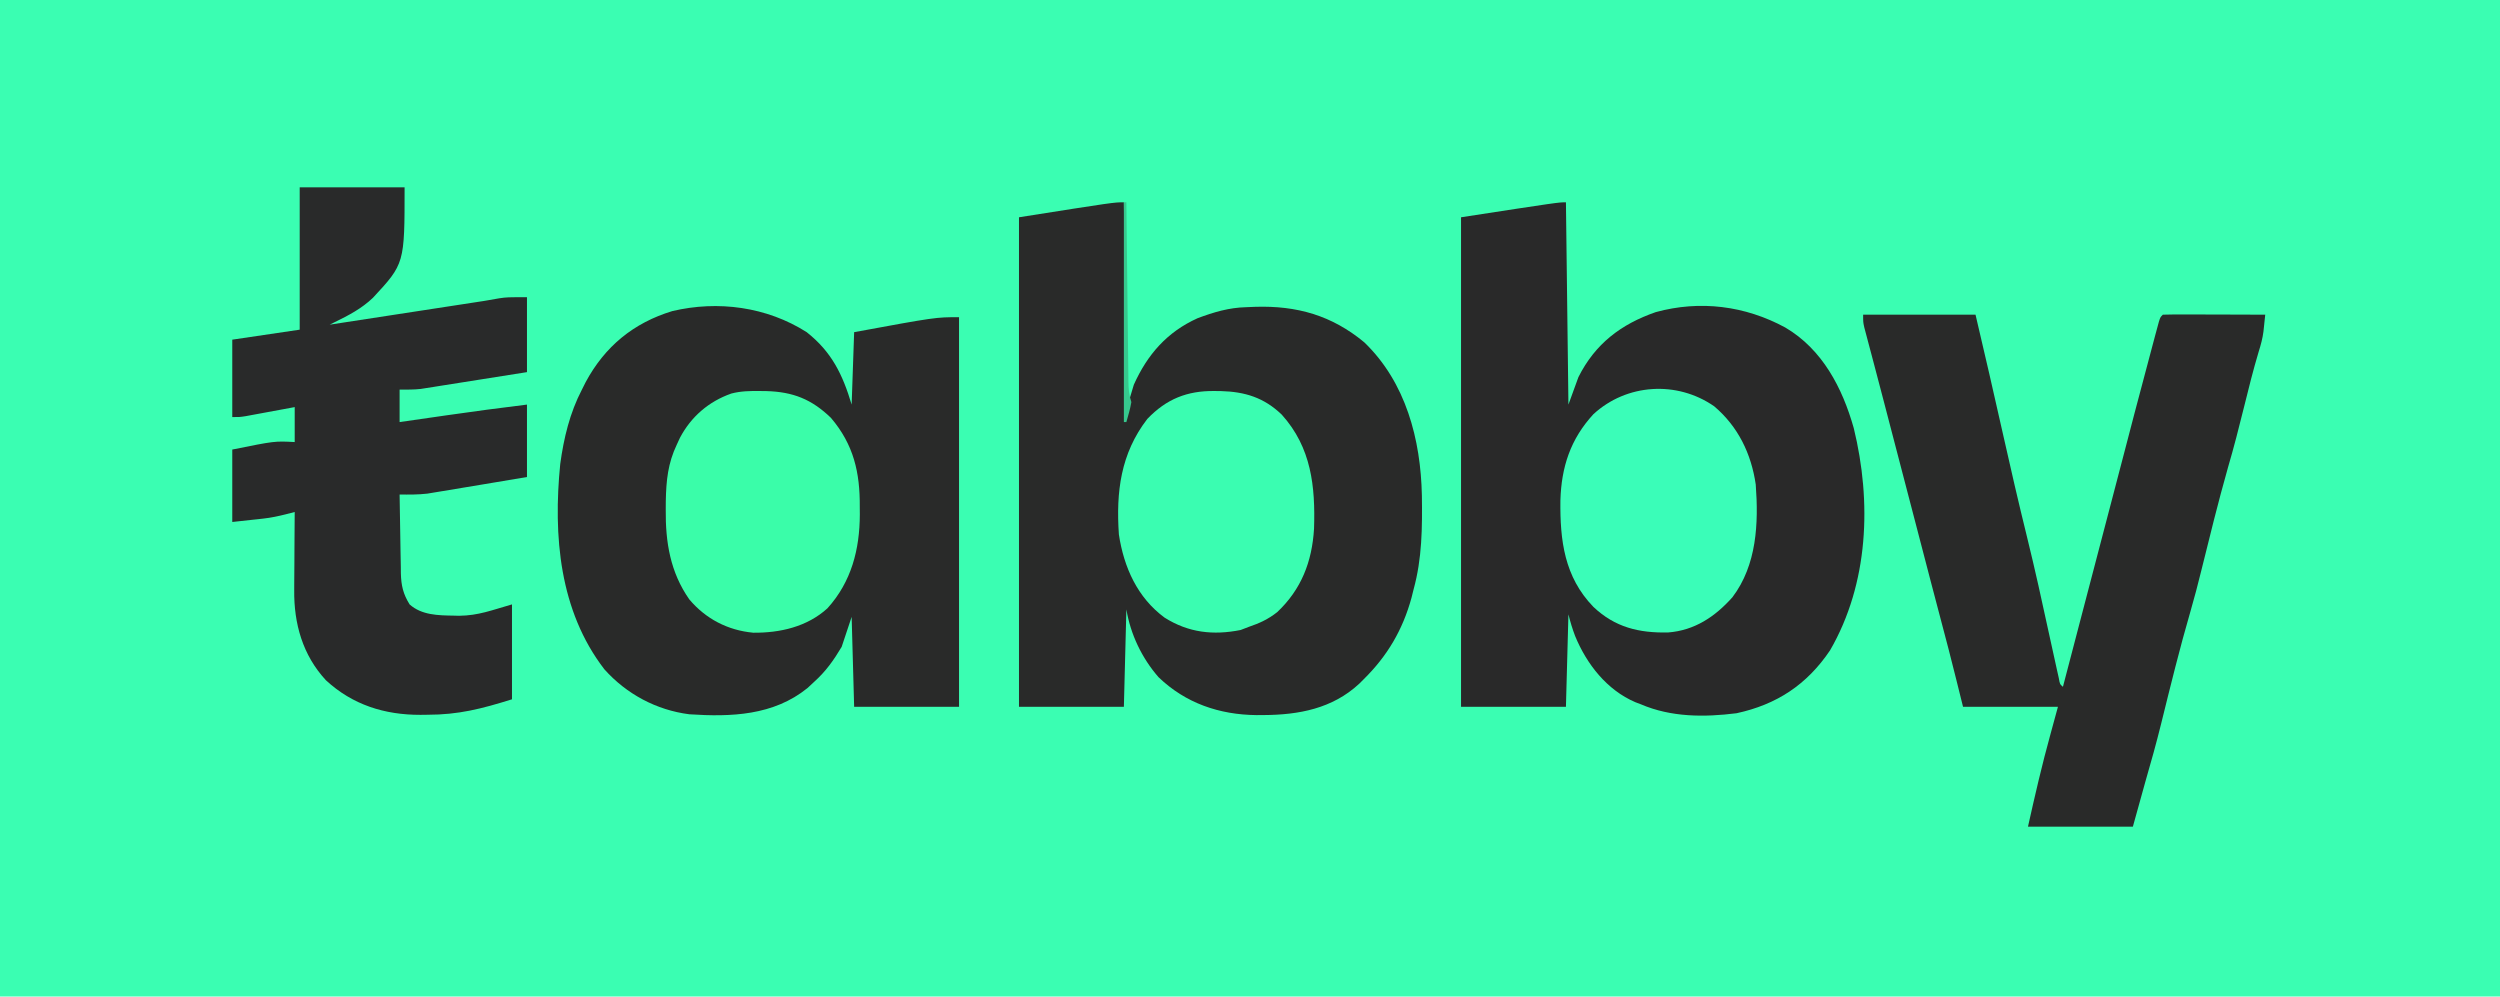
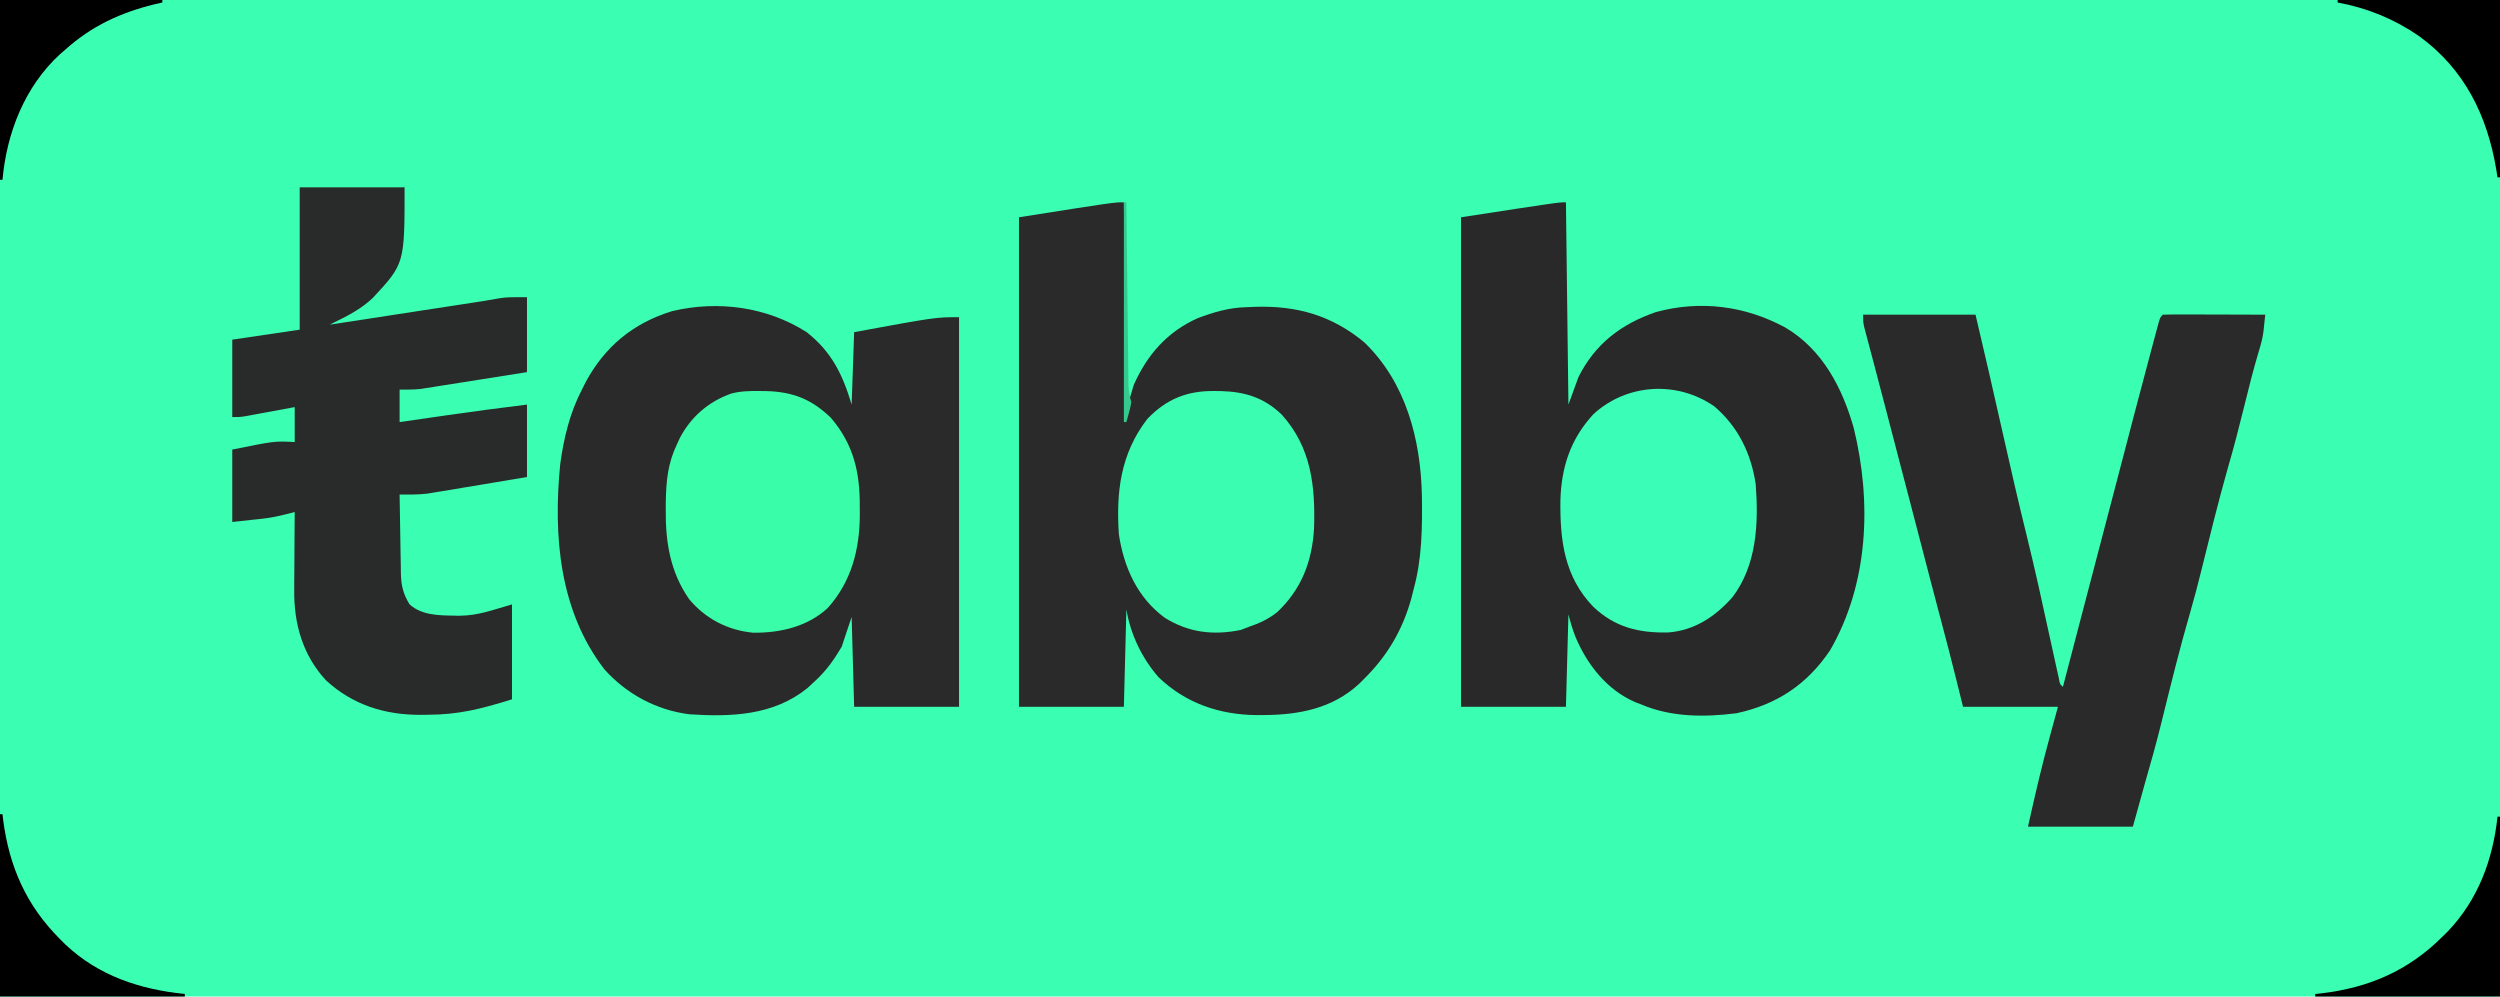
<svg xmlns="http://www.w3.org/2000/svg" width="1001" height="399">
  <path d="M0 0 C330.33 0 660.66 0 1001 0 C1001 131.67 1001 263.34 1001 399 C670.67 399 340.34 399 0 399 C0 267.33 0 135.66 0 0 Z" fill="#3AFEB2" transform="translate(0,0)" />
  <path d="M0 0 C0.33 27.39 0.66 54.78 1 83 C1.99 79.7 2.98 76.4 4 73 C9.444 60.922 17.294 51.932 29.512 46.414 C35.986 43.992 42.085 42.161 49 42 C50.204 41.95 51.408 41.899 52.648 41.848 C69.243 41.345 83.241 45.265 96.25 56.062 C112.914 72.077 118.866 94.977 119.322 117.408 C119.505 130.157 119.413 142.628 116 155 C115.582 156.673 115.582 156.673 115.156 158.379 C111.639 171.218 105.472 181.68 96 191 C95.12 191.878 95.12 191.878 94.223 192.773 C83.475 202.737 70.05 205.24 55.875 205.312 C54.498 205.321 54.498 205.321 53.093 205.329 C38.273 205.174 24.737 200.584 13.895 190.164 C7.198 182.515 2.66 172.961 1 163 C0.67 175.87 0.34 188.74 0 202 C-13.86 202 -27.72 202 -42 202 C-42 137.32 -42 72.64 -42 6 C-4 0 -4 0 0 0 Z" fill="#292A29" transform="translate(450,81)" />
  <path d="M0 0 C0.33 26.73 0.66 53.46 1 81 C2.32 77.37 3.64 73.74 5 70 C11.689 56.671 22.035 48.798 35.988 43.965 C53.738 39.116 71.742 41.423 87.805 50.125 C102.648 58.835 110.699 74.293 115.25 90.438 C122.459 119.965 121.247 152.637 105.746 179.41 C96.493 193.134 84.399 201.107 68.305 204.582 C55.356 206.22 42.106 206.194 30 201 C29.272 200.723 28.543 200.446 27.793 200.16 C16.361 195.267 8.308 184.901 3.688 173.688 C2.577 170.778 1.76 168.038 1 165 C0.67 177.21 0.34 189.42 0 202 C-13.86 202 -27.72 202 -42 202 C-42 137.32 -42 72.64 -42 6 C-3 0 -3 0 0 0 Z" fill="#292929" transform="translate(627,81)" />
  <path d="M0 0 C10.024 7.922 14.373 16.911 18 29 C18.33 19.43 18.66 9.86 19 0 C51.6 -6 51.6 -6 61 -6 C61 45.48 61 96.96 61 150 C47.14 150 33.28 150 19 150 C18.67 138.12 18.34 126.24 18 114 C16.68 117.96 15.36 121.92 14 126 C10.793 131.39 7.673 135.794 3 140 C2.113 140.825 1.226 141.65 0.312 142.5 C-13.308 153.521 -30.279 154.106 -47 153 C-60.2 151.311 -72.149 144.898 -81 135 C-99.068 111.544 -101.522 81.485 -98.684 52.803 C-97.26 42.388 -94.87 32.374 -90 23 C-89.497 21.998 -88.995 20.997 -88.477 19.965 C-80.789 5.691 -69.329 -3.72 -53.812 -8.438 C-35.493 -12.779 -15.973 -10.156 0 0 Z" fill="#292A29" transform="translate(323,133)" />
  <path d="M0 0 C14.85 0 29.7 0 45 0 C48.699 15.741 52.346 31.488 55.869 47.269 C58.984 61.217 62.205 75.13 65.619 89.009 C68.792 101.922 71.661 114.891 74.457 127.891 C75.5 132.717 76.553 137.542 77.637 142.359 C77.875 143.421 78.113 144.483 78.358 145.577 C78.765 147.932 78.765 147.932 80 149 C80.156 148.403 80.311 147.806 80.471 147.19 C83.137 136.957 85.805 126.725 88.5 116.5 C90.344 109.503 92.175 102.502 94 95.5 C96.024 87.731 98.059 79.966 100.105 72.203 C101.747 65.971 103.375 59.736 105 53.5 C106 49.667 107 45.833 108 42 C108.217 41.17 108.433 40.339 108.656 39.484 C111.149 29.937 113.681 20.401 116.25 10.875 C116.638 9.424 116.638 9.424 117.033 7.943 C117.275 7.052 117.517 6.161 117.766 5.242 C117.98 4.447 118.194 3.651 118.415 2.832 C119 1 119 1 120 0 C123.03 -0.089 126.037 -0.115 129.066 -0.098 C129.975 -0.096 130.884 -0.095 131.82 -0.093 C134.734 -0.088 137.648 -0.075 140.562 -0.062 C142.533 -0.057 144.504 -0.053 146.475 -0.049 C151.316 -0.038 156.158 -0.021 161 0 C160.851 1.439 160.699 2.877 160.545 4.315 C160.461 5.116 160.377 5.917 160.29 6.742 C159.93 9.547 159.223 12.117 158.375 14.812 C156.182 22.153 154.335 29.562 152.5 37 C150.496 45.098 148.447 53.151 146.09 61.152 C142.182 74.949 138.755 88.893 135.312 102.812 C134.006 108.092 132.649 113.341 131.125 118.562 C126.762 133.524 123.054 148.686 119.312 163.812 C117.384 171.598 115.241 179.297 113 187 C111.35 192.94 109.7 198.88 108 205 C94.14 205 80.28 205 66 205 C68.775 192.588 71.605 180.257 75 168 C75.99 164.37 76.98 160.74 78 157 C65.46 157 52.92 157 40 157 C39.093 153.349 38.185 149.699 37.25 145.938 C35.249 137.918 33.208 129.914 31.055 121.934 C29.716 116.963 28.422 111.981 27.125 107 C26.87 106.02 26.615 105.04 26.352 104.031 C25.828 102.022 25.305 100.013 24.782 98.004 C23.523 93.169 22.261 88.334 21 83.5 C20.5 81.583 20 79.667 19.5 77.75 C19.253 76.801 19.005 75.853 18.75 74.875 C16 64.333 13.25 53.792 10.5 43.25 C10.252 42.3 10.004 41.349 9.749 40.37 C9.253 38.47 8.758 36.569 8.263 34.669 C6.95 29.625 5.626 24.584 4.289 19.547 C4.011 18.493 3.732 17.439 3.445 16.354 C2.909 14.325 2.37 12.298 1.828 10.271 C1.468 8.907 1.468 8.907 1.102 7.516 C0.888 6.714 0.675 5.913 0.456 5.087 C0 3 0 3 0 0 Z" fill="#292A29" transform="translate(746,126)" />
  <path d="M0 0 C13.86 0 27.72 0 42 0 C42 30.575 42 30.575 29.312 44.25 C24.799 48.554 19.573 51.289 14 54 C13.01 54.495 13.01 54.495 12 55 C20.371 53.714 28.743 52.427 37.114 51.14 C41.001 50.543 44.889 49.945 48.776 49.348 C52.531 48.771 56.285 48.194 60.039 47.617 C61.469 47.397 62.898 47.177 64.328 46.958 C66.336 46.649 68.344 46.34 70.352 46.031 C71.493 45.856 72.635 45.681 73.811 45.5 C75.851 45.18 77.888 44.828 79.915 44.436 C83 44 83 44 91 44 C91 53.9 91 63.8 91 74 C84.702 75.001 78.403 76 72.104 76.991 C69.962 77.329 67.82 77.668 65.679 78.009 C62.596 78.5 59.513 78.985 56.43 79.469 C55.476 79.622 54.523 79.775 53.541 79.933 C52.64 80.073 51.74 80.213 50.812 80.357 C50.026 80.482 49.24 80.606 48.43 80.734 C45.635 81.04 42.811 81 40 81 C40 85.29 40 89.58 40 94 C40.976 93.859 41.953 93.718 42.959 93.573 C46.664 93.038 50.369 92.506 54.075 91.974 C55.663 91.745 57.251 91.516 58.839 91.287 C69.547 89.741 80.261 88.312 91 87 C91 96.57 91 106.14 91 116 C83.977 117.176 83.977 117.176 76.812 118.375 C74.641 118.739 74.641 118.739 72.425 119.111 C69.902 119.532 67.378 119.951 64.854 120.366 C62.366 120.775 59.878 121.19 57.392 121.61 C56.277 121.793 55.161 121.976 54.012 122.164 C52.555 122.407 52.555 122.407 51.069 122.655 C47.345 123.074 43.747 123.054 40 123 C40.069 128.302 40.157 133.604 40.262 138.906 C40.296 140.708 40.324 142.51 40.346 144.312 C40.38 146.909 40.432 149.505 40.488 152.102 C40.495 152.902 40.501 153.702 40.508 154.527 C40.634 159.397 41.37 162.752 44 167 C48.841 171.342 55.513 171.402 61.688 171.5 C62.745 171.528 62.745 171.528 63.824 171.556 C71.635 171.467 76.928 169.306 85 167 C85 179.54 85 192.08 85 205 C72.664 208.855 63.543 211.179 51.188 211.188 C50.254 211.2 49.32 211.212 48.357 211.225 C34.02 211.254 21.15 207.223 10.5 197.375 C1.176 187.315 -2.357 174.653 -2.195 161.25 C-2.192 160.351 -2.19 159.453 -2.187 158.527 C-2.176 155.684 -2.151 152.842 -2.125 150 C-2.115 148.061 -2.106 146.122 -2.098 144.184 C-2.076 139.456 -2.041 134.728 -2 130 C-3.841 130.475 -3.841 130.475 -5.719 130.96 C-8.644 131.691 -11.499 132.305 -14.5 132.633 C-15.17 132.709 -15.841 132.785 -16.531 132.864 C-17.753 132.993 -17.753 132.993 -19 133.125 C-22.96 133.558 -22.96 133.558 -27 134 C-27 124.43 -27 114.86 -27 105 C-10 101.571 -10 101.571 -2 102 C-2 97.38 -2 92.76 -2 88 C-3.553 88.289 -5.107 88.578 -6.707 88.875 C-8.742 89.25 -10.777 89.625 -12.812 90 C-13.837 90.191 -14.861 90.382 -15.916 90.578 C-16.899 90.759 -17.882 90.939 -18.895 91.125 C-19.801 91.293 -20.706 91.46 -21.64 91.633 C-24 92 -24 92 -27 92 C-27 81.77 -27 71.54 -27 61 C-18.09 59.68 -9.18 58.36 0 57 C0 38.19 0 19.38 0 0 Z" fill="#292A2A" transform="translate(120,75)" />
  <path d="M0 0 C9.533 8.088 14.827 18.942 16.625 31.312 C17.78 46.84 17.08 63.534 7.281 76.457 C0.332 84.243 -7.822 89.726 -18.441 90.551 C-30.143 90.799 -39.719 88.509 -48.375 80.312 C-60.034 68.288 -61.78 53.625 -61.59 37.707 C-61.212 24.301 -57.546 13.122 -48.387 3.168 C-35.119 -9.069 -14.94 -10.394 0 0 Z" fill="#3AFDB8" transform="translate(686.375,162.6875)" />
  <path d="M0 0 C1.251 0.012 1.251 0.012 2.527 0.025 C12.212 0.29 19.825 2.641 26.91 9.465 C38.771 22.629 40.389 38.198 39.824 55.181 C39.027 68.38 34.729 79.445 25.086 88.527 C21.538 91.353 17.962 93 13.688 94.438 C12.615 94.85 11.543 95.263 10.438 95.688 C-0.585 97.892 -10.445 96.757 -20.008 90.742 C-30.878 82.727 -36.313 70.64 -38.312 57.438 C-39.481 40.456 -37.623 25.062 -26.938 11.188 C-19.328 3.215 -10.967 -0.141 0 0 Z" fill="#3AFDB1" transform="translate(486.3125,156.5625)" />
  <path d="M0 0 C0.835 0.01 1.67 0.019 2.531 0.03 C13.199 0.335 20.635 3.258 28.391 10.742 C37.522 21.457 40.04 32.678 39.938 46.312 C39.949 47.85 39.949 47.85 39.961 49.418 C39.925 63.383 36.601 76.396 27 87 C18.871 94.413 7.957 96.893 -2.73 96.773 C-12.923 95.818 -21.721 91.24 -28.312 83.438 C-35.936 72.547 -37.872 60.564 -37.75 47.5 C-37.742 46.359 -37.735 45.218 -37.727 44.043 C-37.567 35.859 -36.886 28.908 -33.312 21.438 C-32.9 20.544 -32.487 19.651 -32.062 18.73 C-27.593 10.261 -20.526 4.186 -11.494 1.011 C-7.671 0.006 -3.934 -0.051 0 0 Z" fill="#3AFDA9" transform="translate(304.3125,156.5625)" />
+   <path d="M0 0 C0.33 0 0.66 0 1 0 C1.086 0.764 1.173 1.529 1.262 2.316 C3.725 21.098 10.543 36.543 24 50 C24.71 50.71 25.421 51.421 26.152 52.152 C39.538 64.764 56.012 70.143 74 72 C74 72.33 74 72.66 74 73 C49.58 73 25.16 73 0 73 C0 48.91 0 24.82 0 0 Z" fill="#000000" transform="translate(0,326)" />
+   <path d="M0 0 C0.33 0 0.66 0 1 0 C1 23.76 1 47.52 1 72 C-23.42 72 -47.84 72 -73 72 C-73 71.67 -73 71.34 -73 71 C-72.163 70.914 -71.327 70.827 -70.465 70.738 C-51.395 68.436 -35.701 61.678 -22 48 C-21.301 47.313 -20.603 46.626 -19.883 45.918 C-7.796 33.243 -1.828 17.204 0 0 Z" fill="#000000" transform="translate(1000,327)" />
+   <path d="M0 0 C21.45 0 42.9 0 65 0 C65 0.33 65 0.66 65 1 C64.08 1.208 63.159 1.415 62.211 1.629 C48.385 4.994 36.698 10.351 26 20 C25.316 20.592 24.631 21.183 23.926 21.793 C9.881 34.734 2.646 53.285 1 72 C0.67 72 0.34 72 0 72 C0 48.24 0 24.48 0 0 Z" fill="#000000" transform="translate(0,0)" />
+   <path d="M0 0 C21.45 0 42.9 0 65 0 C65 23.43 65 46.86 65 71 C64.67 71 64.34 71 64 71 C63.841 69.996 63.683 68.992 63.52 67.957 C59.912 46.294 50.784 27.672 32.645 14.496 C22.653 7.6 11.952 3.228 0 1 C0 0.67 0 0.34 0 0 Z" fill="#000000" transform="translate(936,0)" />
  <path d="M0 0 C0.33 0 0.66 0 1 0 C1.01 0.958 1.021 1.916 1.031 2.903 C1.129 11.923 1.232 20.943 1.339 29.963 C1.395 34.601 1.448 39.238 1.497 43.876 C1.545 48.35 1.597 52.824 1.653 57.297 C1.673 59.006 1.692 60.714 1.709 62.423 C1.733 64.812 1.763 67.202 1.795 69.591 C1.8 70.3 1.806 71.01 1.812 71.74 C1.858 74.763 2.036 77.108 3 80 C2.545 82.738 1.747 85.32 1 88 C0.67 88 0.34 88 0 88 C0 58.96 0 29.92 0 0 Z" fill="#36C98E" transform="translate(450,81)" />
</svg>
